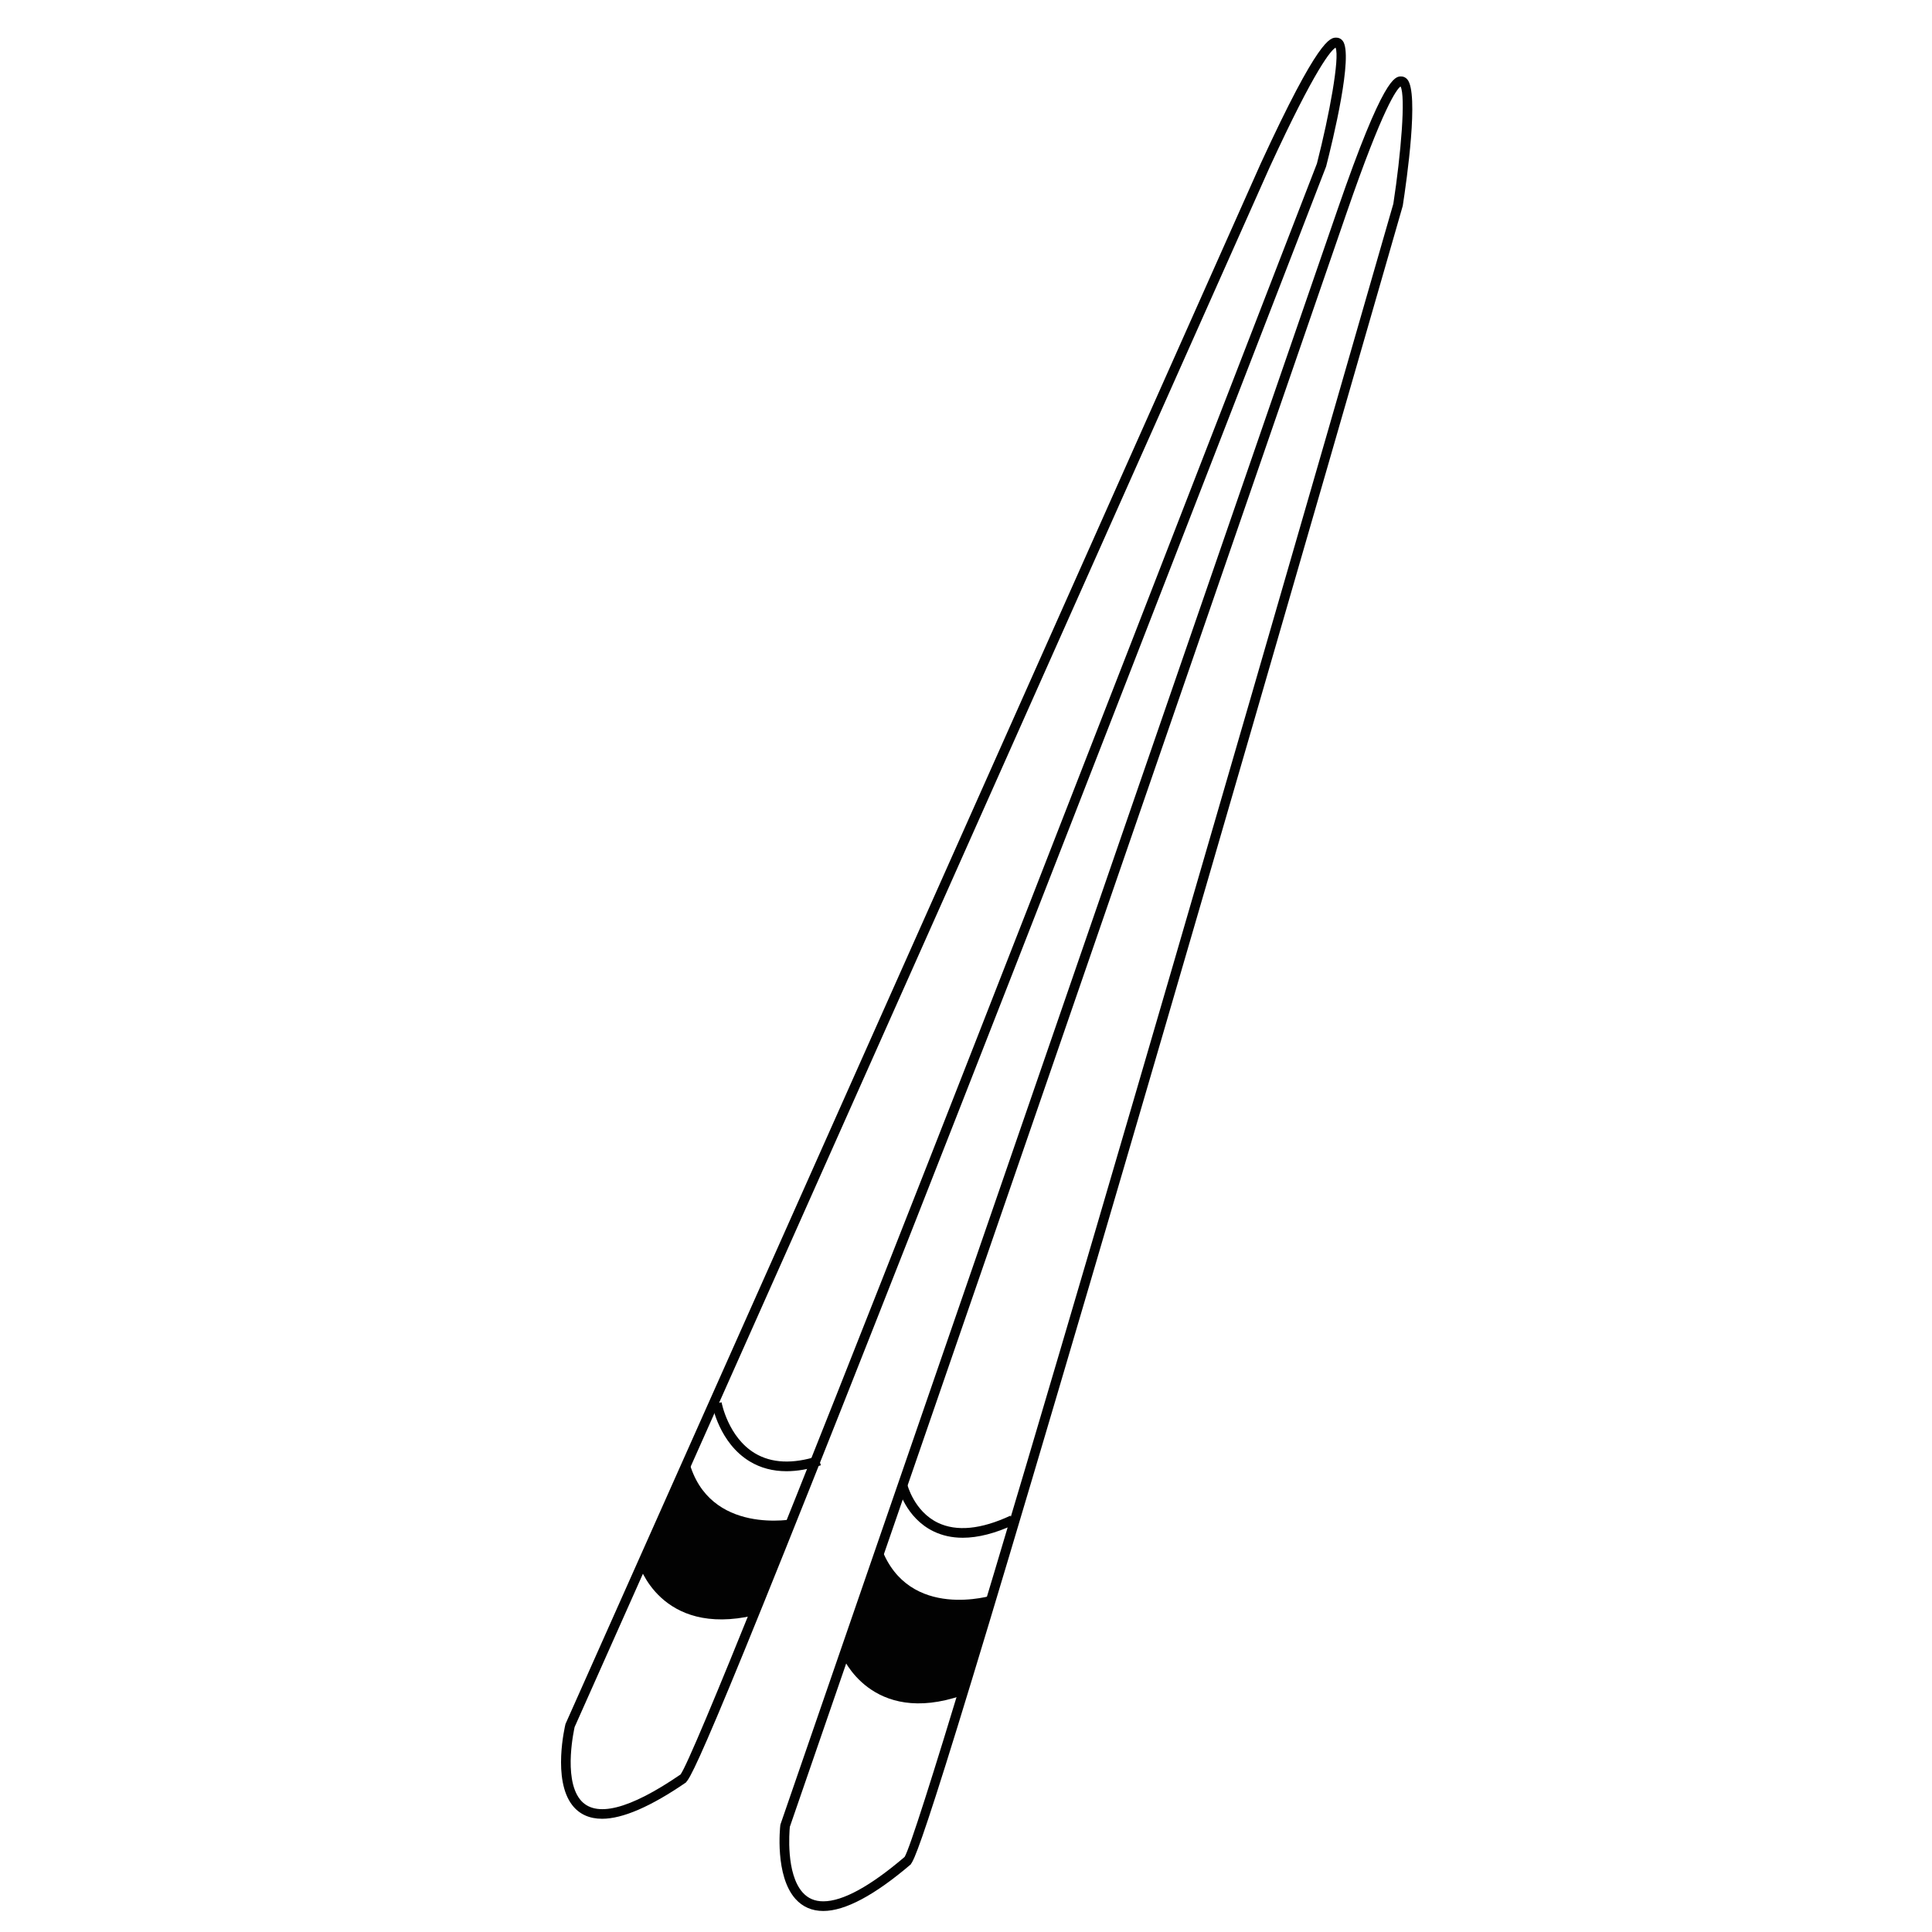
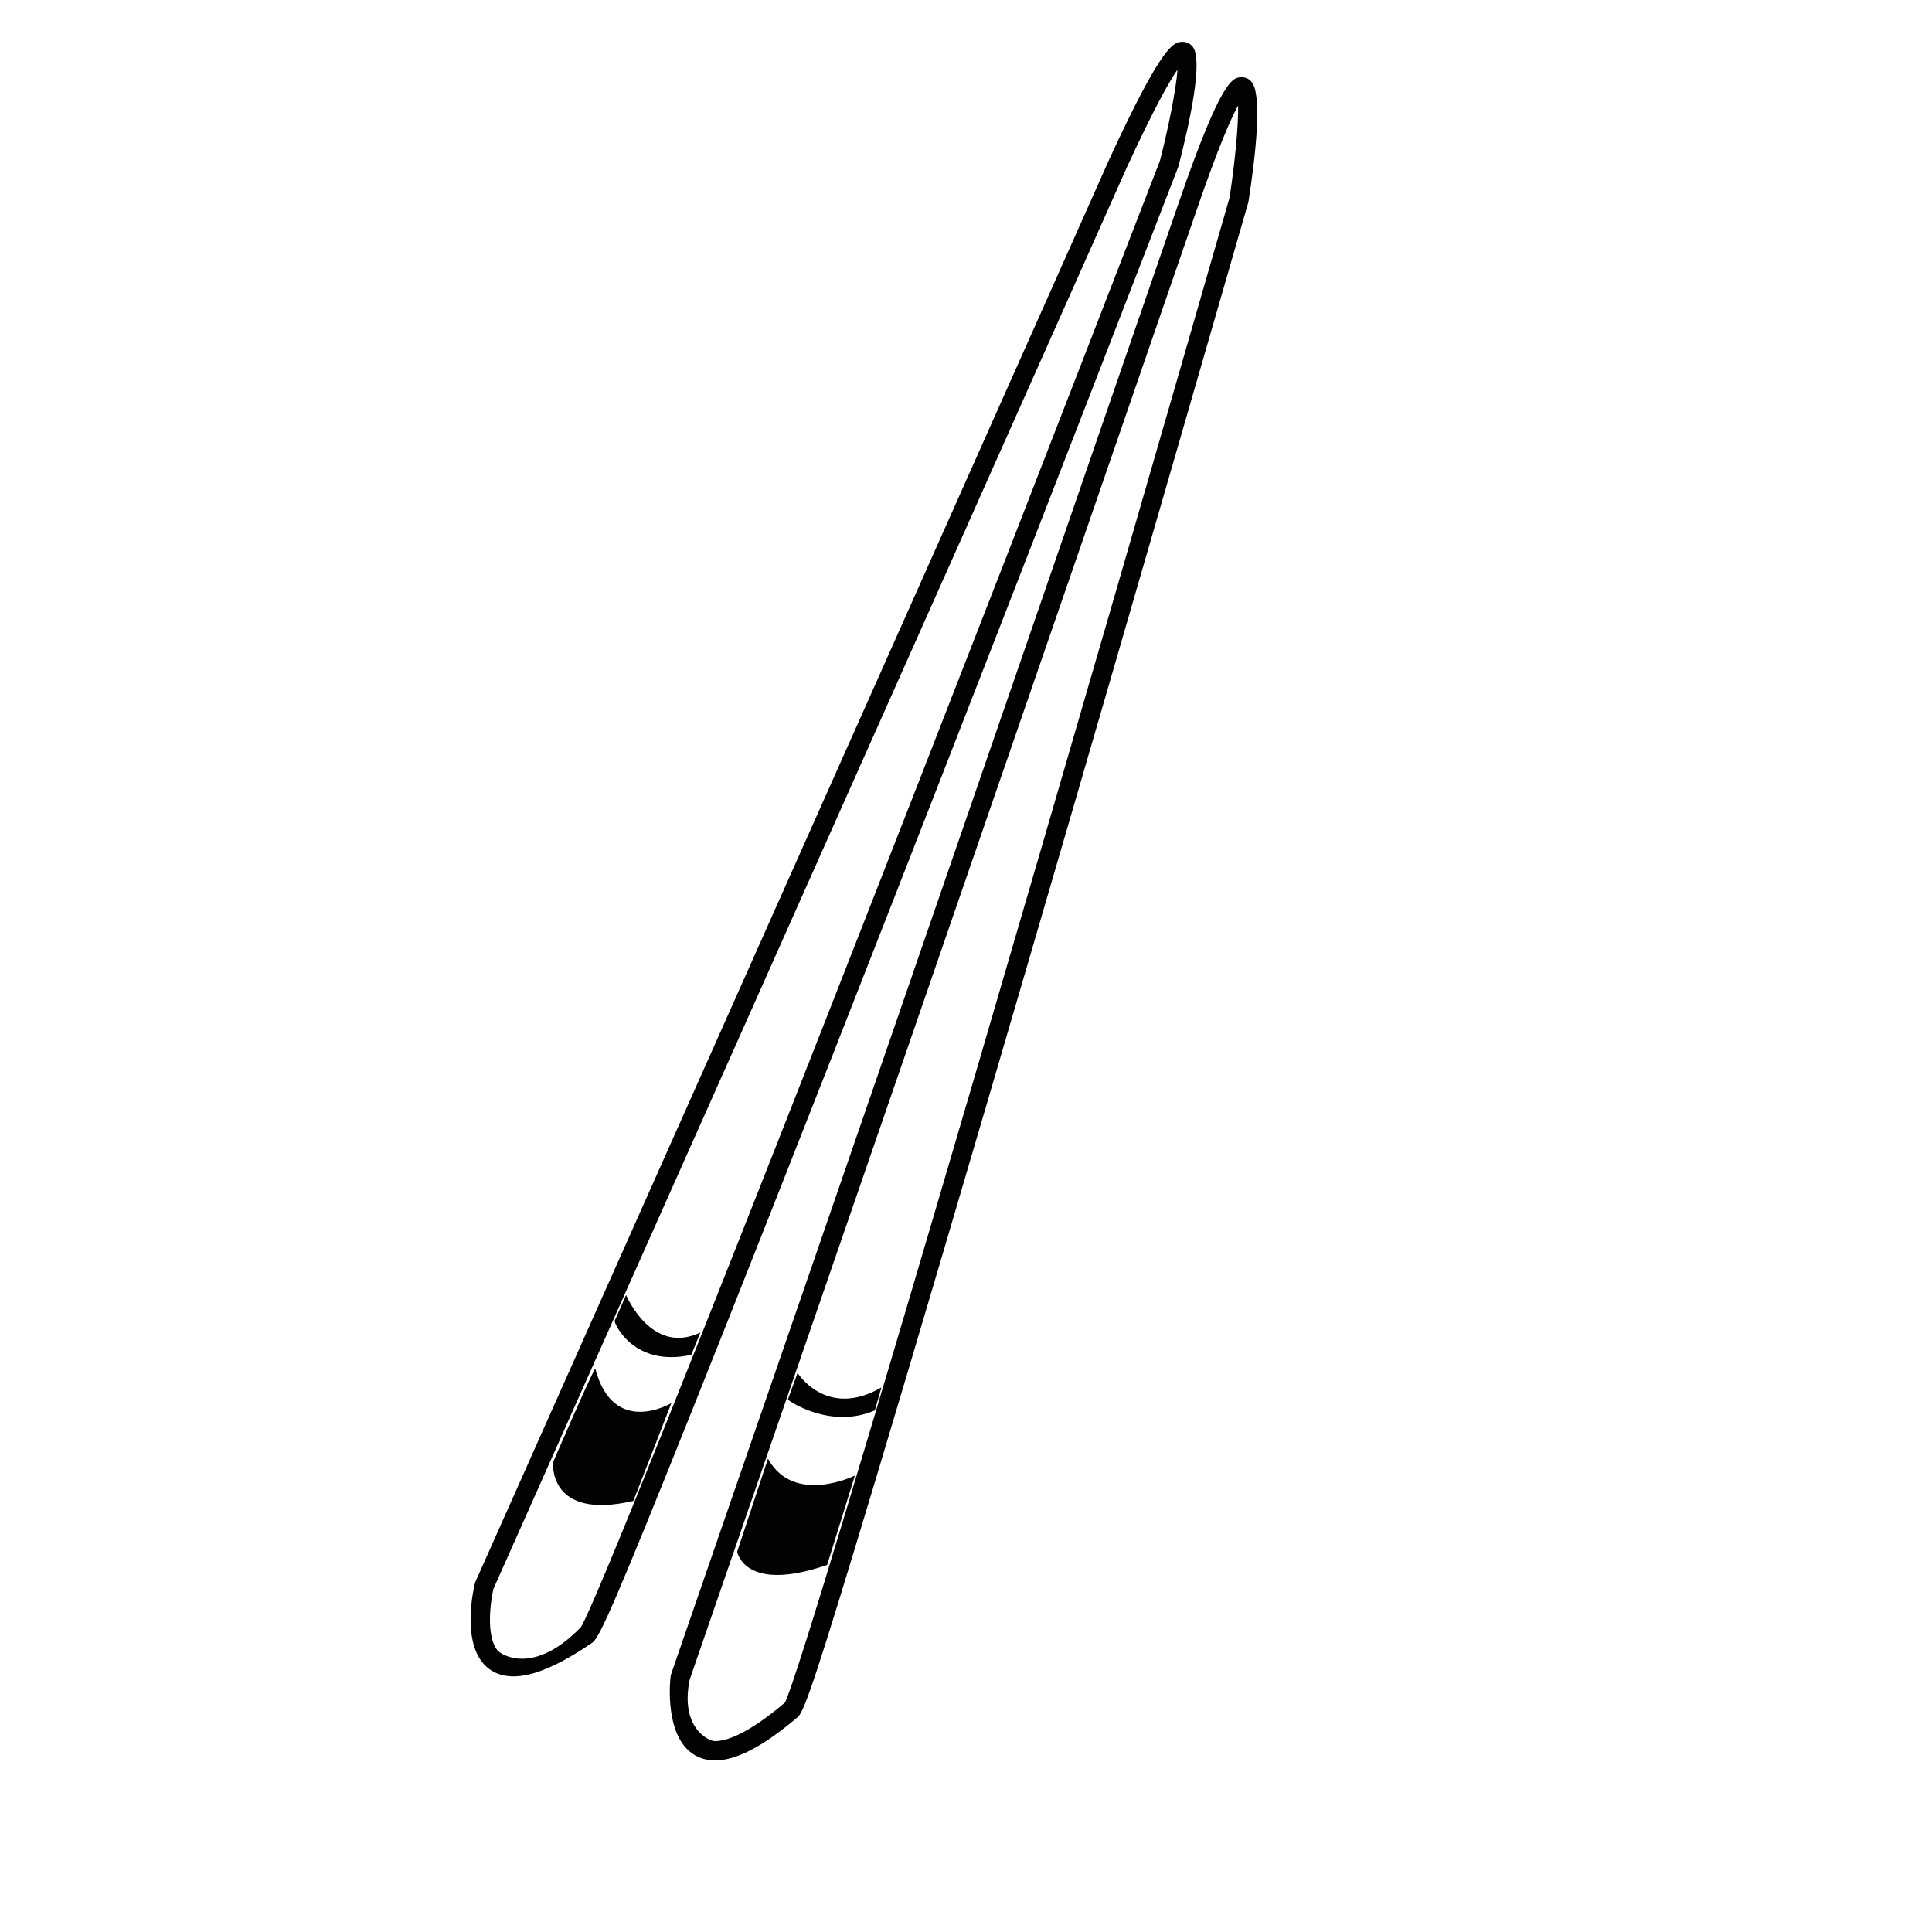
<svg xmlns="http://www.w3.org/2000/svg" version="1.1" id="Layer_1" x="0px" y="0px" width="200px" height="200px" viewBox="0 0 200 200" enable-background="new 0 0 200 200" xml:space="preserve">
-   <path fill="#020202" d="M62.332,188.279L62.332,188.279c-1.316,0-2.352-0.469-3.079-1.393c-2.085-2.653-0.77-8.188-0.713-8.422  l71.98-161.558c5.991-13.01,7.181-13.01,7.82-13.01c0.259,0,0.492,0.118,0.658,0.332c1.132,1.459-1.029,10.324-1.719,13.006  c-0.179,0.472-16.304,42.203-32.423,83.435c-29.698,75.968-33.056,83.079-33.834,83.821l0.01,0.015  C67.389,187.01,64.461,188.279,62.332,188.279z M59.483,178.786c0.008,0-1.223,5.22,0.557,7.483  c1.552,1.972,5.124,1.051,10.411-2.577c2.417-3.286,44.101-110.394,65.877-166.762c1.293-5.043,2.374-10.953,1.931-11.999  c-0.439,0.25-2.025,1.958-6.828,12.388L59.483,178.786L59.483,178.786z" />
-   <path fill="#020202" d="M66.115,161.874c0,0,2.227,7.609,11.959,5.346c0.23-0.543,4.22-9.987,4.22-9.987s-8.93,1.815-10.987-6.022  C71.303,151.217,66.115,161.874,66.115,161.874z" />
-   <path fill="#020202" d="M81.417,152.3c-1.411,0-2.679-0.336-3.792-1.006c-3.163-1.903-3.884-5.787-3.913-5.952l0.984-0.175  c0.006,0.036,0.678,3.611,3.45,5.274c1.724,1.033,3.918,1.133,6.522,0.293l0.307,0.951C83.707,152.095,82.519,152.3,81.417,152.3z" />
-   <path fill="#020202" d="M85.227,197.824C85.226,197.824,85.226,197.824,85.227,197.824c-1.173,0-2.144-0.423-2.887-1.256  c-2.136-2.396-1.587-7.409-1.563-7.621l0.024-0.106L138.458,21.7c4.755-13.787,5.949-13.787,6.591-13.787  c0.242,0,0.469,0.109,0.638,0.306c1.217,1.419-0.055,10.376-0.474,13.088c-0.137,0.489-12.438,43.273-24.778,85.566  c-22.701,77.804-25.449,85.262-26.141,86.089l0.013,0.016C90.544,196.193,87.489,197.824,85.227,197.824z M81.764,189.112  c-0.051,0.523-0.412,4.848,1.323,6.791c0.553,0.619,1.252,0.921,2.139,0.921h0c2.015,0,4.849-1.547,8.421-4.597  c2.097-3.461,33.974-113.33,50.591-171.134c0.792-5.153,1.29-11.156,0.745-12.143c-0.387,0.274-1.792,2.092-5.58,13.076  L81.764,189.112z" />
-   <path fill="#020202" d="M87.176,171.416c0,0,3,7.341,12.444,4.084c0.176-0.564,3.17-10.367,3.17-10.367s-8.694,2.725-11.548-4.86  C91.238,160.282,87.176,171.416,87.176,171.416z" />
-   <path fill="#020202" d="M99.661,159.188c-1.104,0-2.113-0.221-3.023-0.662c-2.899-1.404-3.665-4.517-3.696-4.648l0.973-0.231  c0.007,0.028,0.698,2.794,3.169,3.985c1.941,0.934,4.466,0.69,7.508-0.728l0.422,0.906  C103.044,158.729,101.255,159.188,99.661,159.188z" />
+   <path fill="#020202" d="M53.144,173.538C53.143,173.538,53.143,173.538,53.144,173.538c-1.357-0.001-2.476-0.512-3.235-1.479  c-2.028-2.58-0.889-7.581-0.752-8.143l0.058-0.171l65.605-147.228c5.61-12.185,6.728-12.185,7.626-12.185  c0.401,0,0.777,0.187,1.03,0.514c1.055,1.359-0.218,7.454-1.47,12.327l-0.036,0.111c-0.146,0.38-14.849,38.43-29.546,76.025  C83.791,115.394,76.85,133,71.792,145.642c-8.151,20.373-9.677,23.719-10.411,24.352l0.005,0.008  C57.922,172.381,55.226,173.538,53.144,173.538z M51.08,164.475c-0.308,1.337-0.787,4.84,0.402,6.351  c0.383,0.486,3.768,2.675,8.665-2.4c2.884-4.733,44.14-110.918,59.936-151.805c0.877-3.422,1.671-7.387,1.812-9.419  c-0.831,1.205-2.398,3.941-5.255,10.144L51.08,164.475z" />
+   <path fill="#020202" d="M57.25,151.375c0,0-0.561,6.063,8.312,4c0.21-0.495,3.938-10.125,3.938-10.125s-6,3.584-7.875-3.562  C61.375,141.812,57.25,151.375,57.25,151.375z" />
+   <path fill="#020202" d="M63.625,136.75l1.188-2.688c0,0,2.625,6.312,7.688,3.875l-0.938,2.312  C65.688,141.562,63.625,137.125,63.625,136.75z" />
+   <path fill="#020202" d="M74.017,182.24L74.017,182.24c-1.214,0-2.264-0.459-3.038-1.327c-2.072-2.324-1.619-6.863-1.56-7.373  l0.048-0.212l52.572-152.395c4.462-12.938,5.605-12.938,6.523-12.938c0.382,0,0.735,0.167,0.995,0.47  c1.122,1.31,0.452,7.45-0.309,12.37l-0.027,0.124c-0.112,0.39-11.328,39.4-22.58,77.963c-6.608,22.65-11.936,40.717-15.834,53.697  c-6.284,20.923-7.497,24.368-8.161,25.066l0.005,0.007C79.068,180.752,76.244,182.24,74.017,182.24z M71.395,173.873  c-1.02,5.002,1.969,6.367,2.622,6.367l0,0c1.165,0,3.364-0.695,7.244-3.992c2.419-4.886,33.962-113.836,46.021-155.781  c0.536-3.485,0.938-7.5,0.884-9.542c-0.712,1.293-2.004,4.188-4.236,10.661L71.395,173.873z" />
+   <path fill="#020202" d="M76.312,160.625c0,0,0.702,4.345,9.312,1.375c0.16-0.514,2.875-9.25,2.875-9.25s-6.312,3.125-9-1.75  C79.496,151.009,76.312,160.625,76.312,160.625z" />
+   <path fill="#020202" d="M81.562,144.875l1-2.75c0,0,3,4.812,8.688,1.5L90.562,146C86,148,81.593,145.005,81.562,144.875z" />
</svg>
